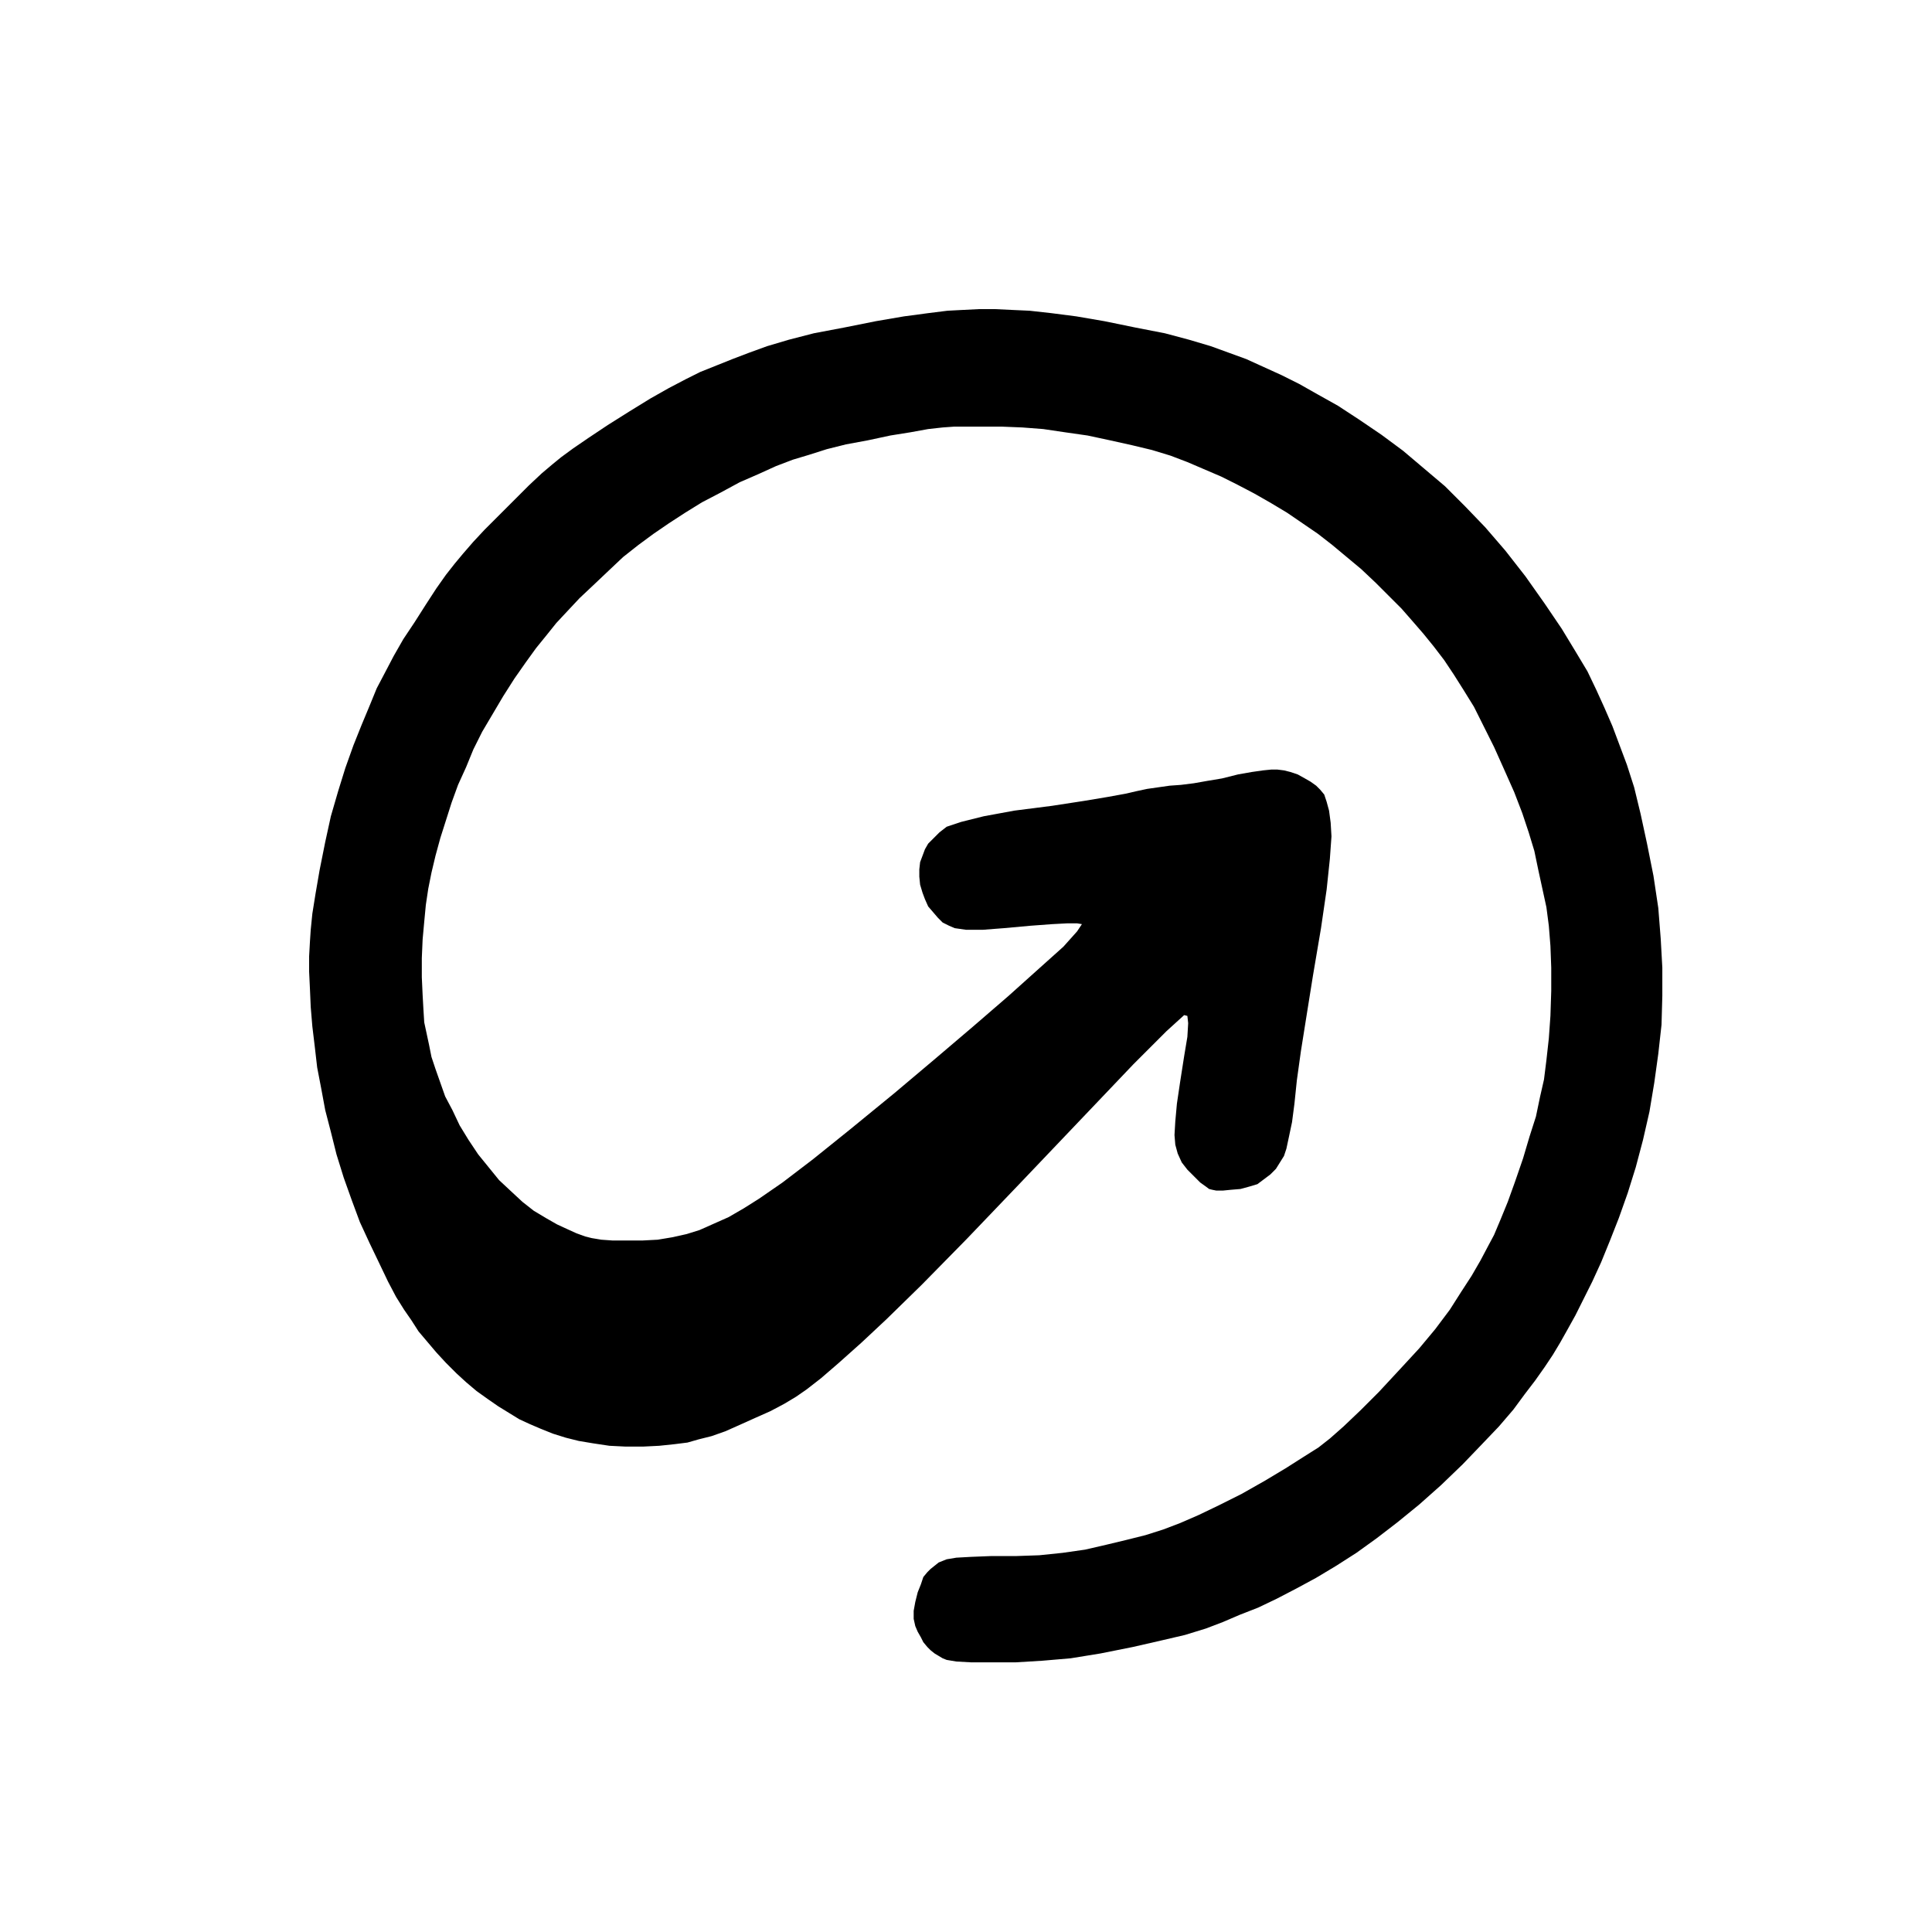
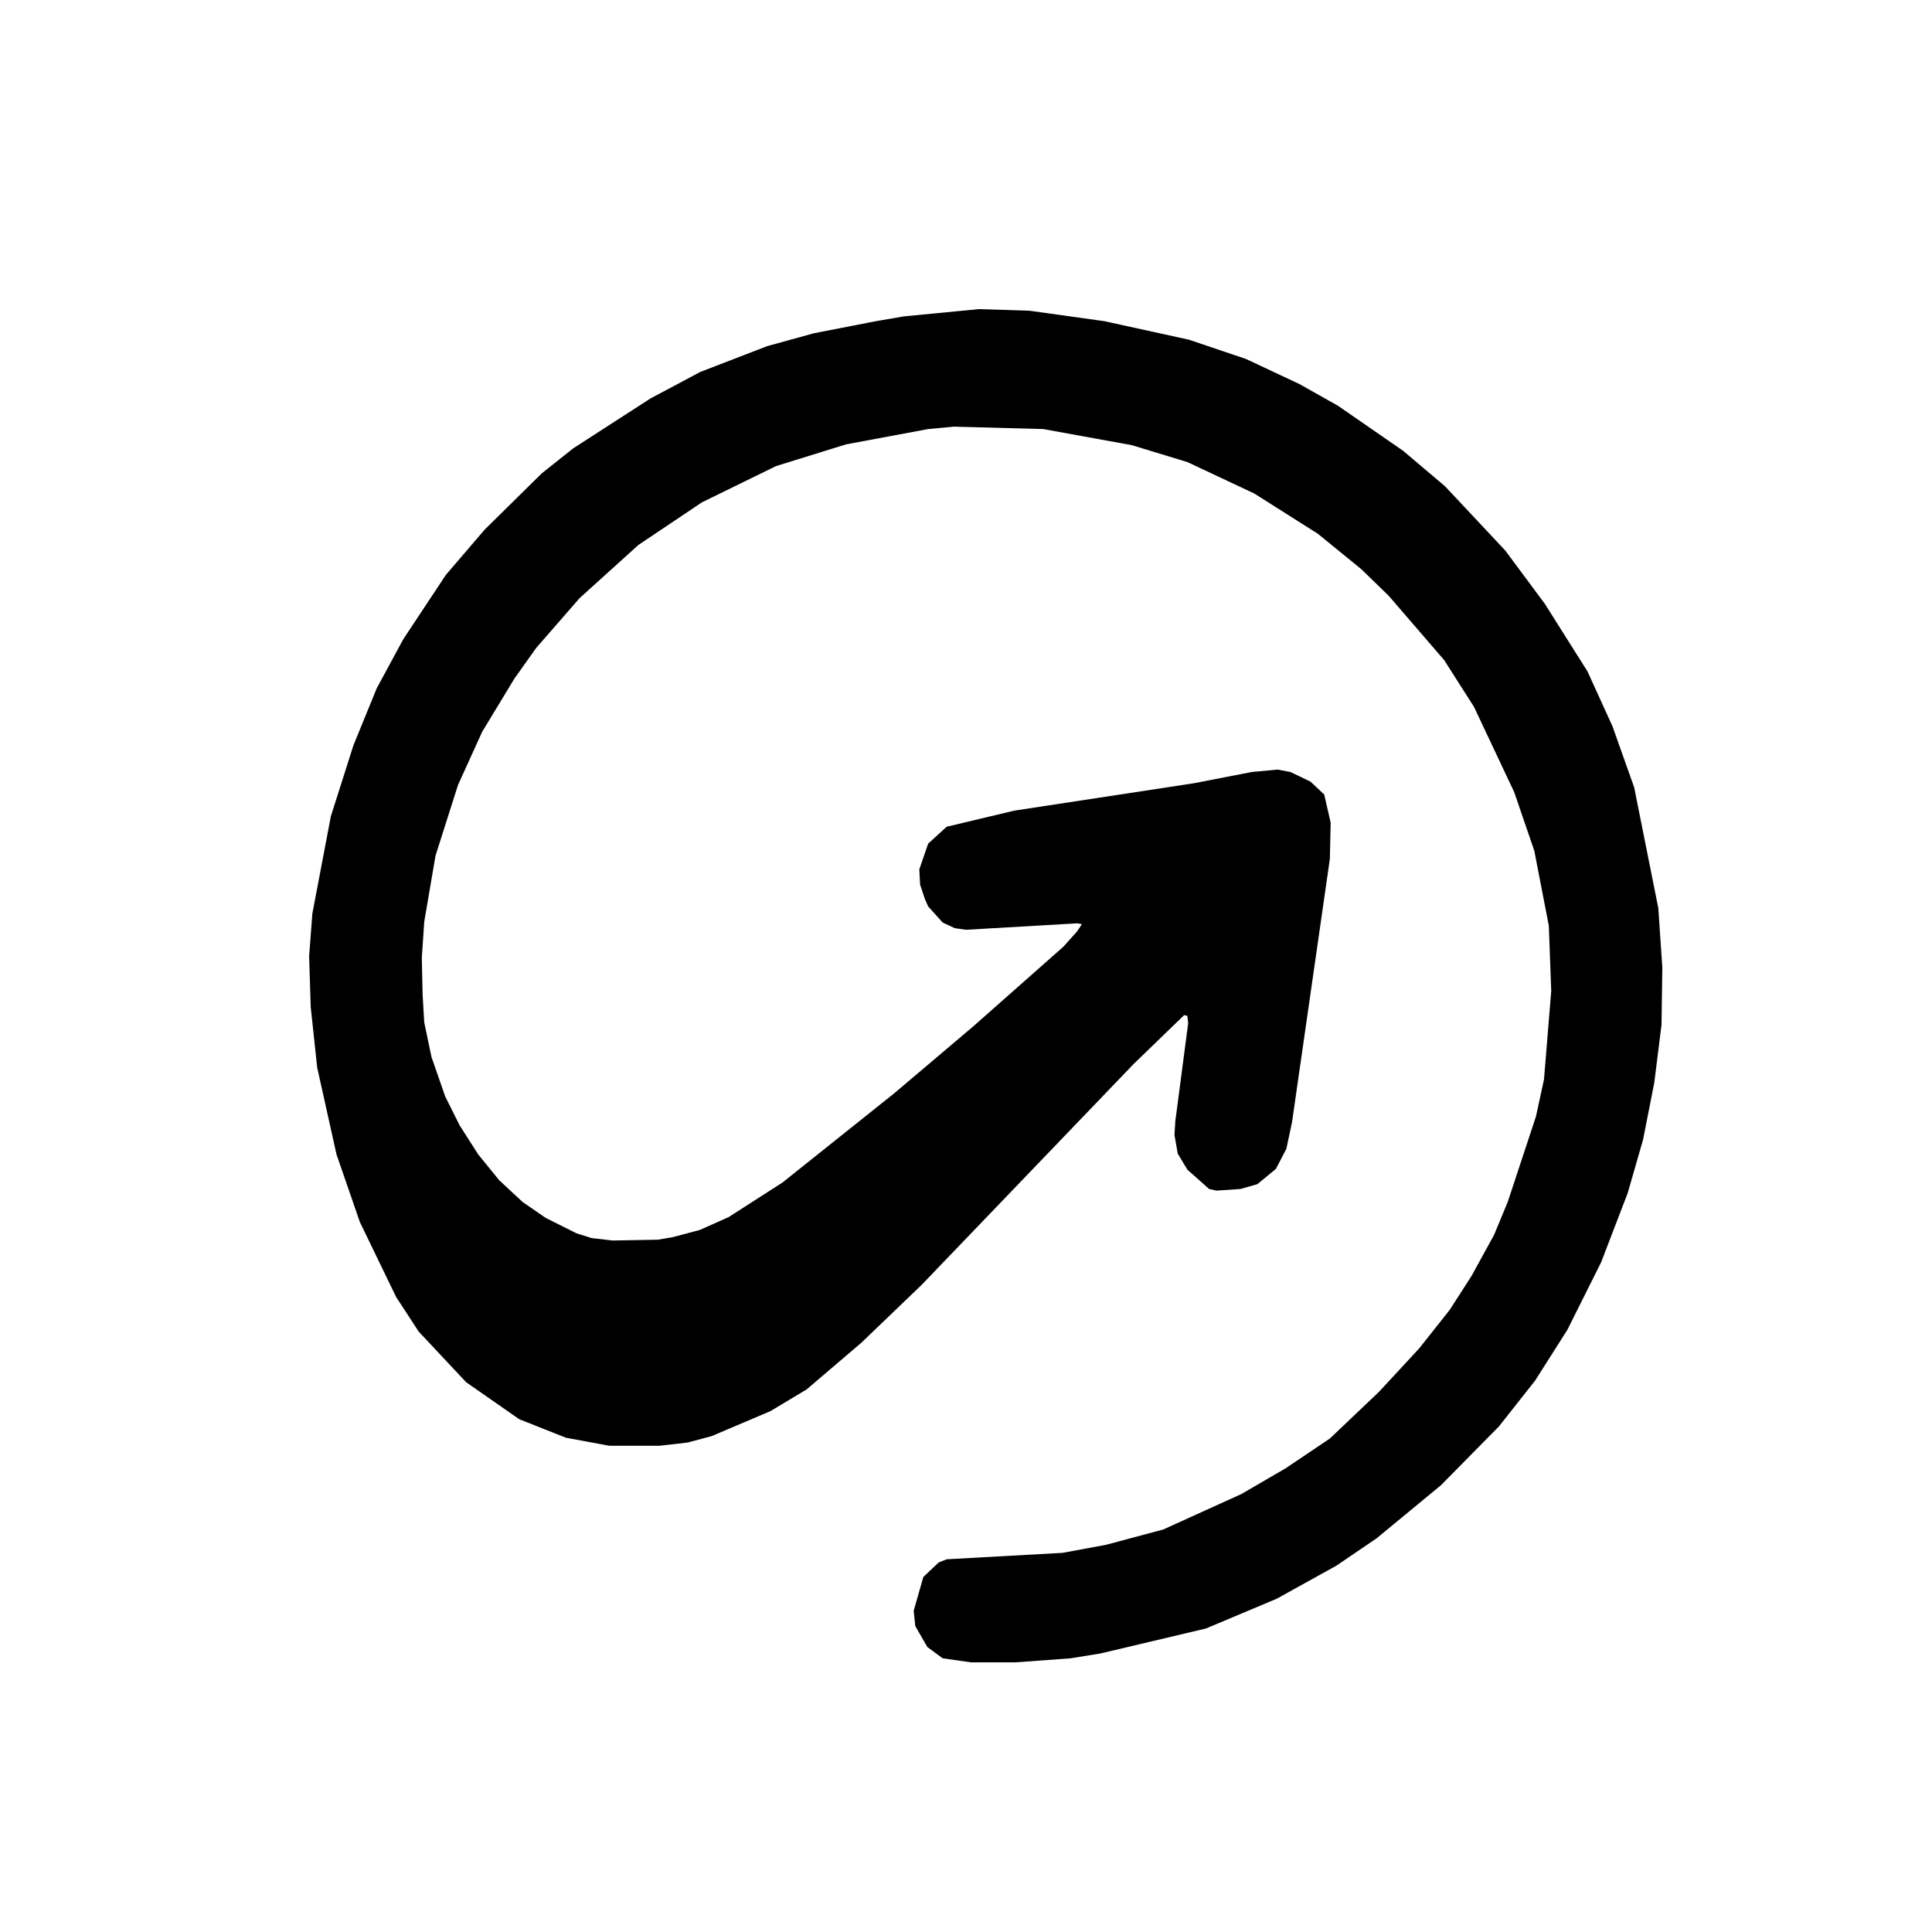
<svg xmlns="http://www.w3.org/2000/svg" viewBox="0 0 24 24" fill="none">
-   <path d="M 10.88 3.99 L 10.48 4.07 L 10.11 4.14 L 9.80 4.22 L 9.53 4.30 L 9.31 4.38 L 9.10 4.46 L 8.90 4.54 L 8.70 4.62 L 8.52 4.71 L 8.31 4.82 L 8.08 4.95 L 7.82 5.11 L 7.55 5.28 L 7.31 5.44 L 7.12 5.57 L 6.97 5.68 L 6.86 5.77 L 6.73 5.88 L 6.57 6.03 L 6.40 6.20 L 6.20 6.40 L 6.02 6.58 L 5.88 6.73 L 5.75 6.88 L 5.65 7.00 L 5.54 7.14 L 5.42 7.31 L 5.29 7.51 L 5.15 7.73 L 5.01 7.94 L 4.89 8.15 L 4.78 8.36 L 4.68 8.55 L 4.59 8.77 L 4.49 9.01 L 4.39 9.26 L 4.29 9.54 L 4.20 9.83 L 4.11 10.14 L 4.04 10.46 L 3.97 10.81 L 3.92 11.10 L 3.88 11.35 L 3.86 11.55 L 3.85 11.70 L 3.84 11.88 L 3.84 12.07 L 3.85 12.28 L 3.86 12.51 L 3.88 12.75 L 3.91 13.00 L 3.94 13.26 L 3.99 13.52 L 4.04 13.79 L 4.11 14.06 L 4.18 14.34 L 4.27 14.63 L 4.37 14.91 L 4.47 15.18 L 4.59 15.44 L 4.71 15.69 L 4.82 15.92 L 4.92 16.11 L 5.02 16.27 L 5.11 16.40 L 5.20 16.54 L 5.31 16.67 L 5.42 16.80 L 5.54 16.93 L 5.67 17.06 L 5.79 17.17 L 5.92 17.28 L 6.06 17.38 L 6.19 17.47 L 6.32 17.55 L 6.45 17.63 L 6.58 17.69 L 6.72 17.75 L 6.87 17.81 L 7.03 17.86 L 7.19 17.90 L 7.37 17.93 L 7.57 17.96 L 7.77 17.97 L 7.99 17.97 L 8.19 17.96 L 8.38 17.94 L 8.54 17.92 L 8.68 17.88 L 8.84 17.84 L 9.01 17.78 L 9.19 17.70 L 9.39 17.61 L 9.57 17.53 L 9.74 17.44 L 9.89 17.35 L 10.02 17.26 L 10.20 17.12 L 10.42 16.93 L 10.70 16.68 L 11.01 16.39 L 11.45 15.96 L 12.01 15.39 L 12.68 14.69 L 13.48 13.85 L 14.08 13.22 L 14.49 12.81 L 14.71 12.61 L 14.75 12.62 L 14.76 12.71 L 14.75 12.88 L 14.71 13.12 L 14.66 13.44 L 14.62 13.71 L 14.60 13.93 L 14.59 14.10 L 14.60 14.22 L 14.63 14.33 L 14.68 14.44 L 14.75 14.53 L 14.84 14.62 L 14.91 14.69 L 14.98 14.74 L 15.02 14.77 L 15.06 14.78 L 15.11 14.79 L 15.19 14.79 L 15.29 14.78 L 15.41 14.77 L 15.52 14.74 L 15.62 14.71 L 15.70 14.65 L 15.78 14.59 L 15.85 14.52 L 15.90 14.44 L 15.95 14.36 L 15.98 14.27 L 16.01 14.13 L 16.05 13.94 L 16.08 13.71 L 16.11 13.42 L 16.16 13.06 L 16.23 12.62 L 16.31 12.12 L 16.41 11.53 L 16.48 11.05 L 16.52 10.67 L 16.54 10.39 L 16.53 10.22 L 16.51 10.07 L 16.48 9.96 L 16.45 9.87 L 16.40 9.81 L 16.35 9.76 L 16.28 9.71 L 16.21 9.67 L 16.12 9.62 L 16.03 9.59 L 15.95 9.57 L 15.87 9.56 L 15.79 9.56 L 15.69 9.57 L 15.55 9.59 L 15.38 9.62 L 15.18 9.67 L 15.00 9.70 L 14.83 9.73 L 14.67 9.75 L 14.53 9.76 L 14.39 9.78 L 14.25 9.80 L 14.11 9.83 L 13.98 9.86 L 13.76 9.90 L 13.46 9.95 L 13.07 10.01 L 12.60 10.07 L 12.22 10.14 L 11.94 10.21 L 11.76 10.27 L 11.67 10.34 L 11.60 10.41 L 11.53 10.48 L 11.49 10.55 L 11.46 10.63 L 11.43 10.71 L 11.42 10.80 L 11.42 10.89 L 11.43 10.99 L 11.46 11.09 L 11.49 11.17 L 11.53 11.26 L 11.59 11.33 L 11.65 11.40 L 11.71 11.46 L 11.79 11.50 L 11.86 11.53 L 12.00 11.55 L 12.21 11.55 L 12.47 11.53 L 12.80 11.50 L 13.07 11.48 L 13.26 11.47 L 13.38 11.47 L 13.44 11.48 L 13.38 11.57 L 13.21 11.76 L 12.92 12.02 L 12.53 12.37 L 12.09 12.75 L 11.62 13.15 L 11.11 13.58 L 10.56 14.03 L 10.10 14.40 L 9.72 14.69 L 9.43 14.89 L 9.24 15.01 L 9.05 15.12 L 8.87 15.20 L 8.69 15.28 L 8.53 15.33 L 8.35 15.37 L 8.17 15.40 L 7.98 15.41 L 7.78 15.41 L 7.61 15.41 L 7.47 15.40 L 7.35 15.38 L 7.27 15.36 L 7.16 15.32 L 7.05 15.27 L 6.92 15.21 L 6.78 15.13 L 6.63 15.04 L 6.49 14.93 L 6.35 14.80 L 6.20 14.66 L 6.07 14.50 L 5.94 14.34 L 5.82 14.16 L 5.71 13.98 L 5.62 13.79 L 5.53 13.62 L 5.47 13.45 L 5.41 13.28 L 5.36 13.13 L 5.33 12.98 L 5.30 12.84 L 5.27 12.70 L 5.26 12.54 L 5.25 12.36 L 5.24 12.14 L 5.24 11.90 L 5.25 11.67 L 5.27 11.45 L 5.29 11.24 L 5.32 11.04 L 5.36 10.84 L 5.41 10.63 L 5.47 10.41 L 5.54 10.19 L 5.61 9.97 L 5.69 9.75 L 5.79 9.53 L 5.88 9.31 L 5.99 9.09 L 6.12 8.87 L 6.25 8.65 L 6.39 8.43 L 6.53 8.23 L 6.66 8.05 L 6.79 7.89 L 6.91 7.74 L 7.05 7.59 L 7.20 7.43 L 7.37 7.27 L 7.56 7.09 L 7.74 6.92 L 7.93 6.77 L 8.12 6.63 L 8.31 6.50 L 8.51 6.37 L 8.72 6.24 L 8.95 6.12 L 9.19 5.99 L 9.42 5.89 L 9.64 5.79 L 9.85 5.71 L 10.05 5.65 L 10.27 5.58 L 10.51 5.52 L 10.78 5.47 L 11.06 5.41 L 11.31 5.37 L 11.53 5.33 L 11.71 5.31 L 11.85 5.30 L 12.02 5.30 L 12.22 5.30 L 12.45 5.30 L 12.70 5.31 L 12.96 5.33 L 13.23 5.37 L 13.51 5.41 L 13.79 5.47 L 14.06 5.53 L 14.31 5.59 L 14.54 5.66 L 14.75 5.74 L 14.96 5.83 L 15.17 5.92 L 15.37 6.02 L 15.58 6.13 L 15.79 6.25 L 15.99 6.37 L 16.18 6.50 L 16.37 6.63 L 16.55 6.77 L 16.73 6.92 L 16.91 7.07 L 17.09 7.24 L 17.25 7.40 L 17.41 7.56 L 17.55 7.72 L 17.68 7.87 L 17.81 8.03 L 17.94 8.20 L 18.06 8.38 L 18.18 8.57 L 18.31 8.78 L 18.43 9.02 L 18.56 9.28 L 18.69 9.57 L 18.81 9.84 L 18.91 10.10 L 18.99 10.34 L 19.06 10.57 L 19.11 10.81 L 19.16 11.04 L 19.21 11.27 L 19.24 11.50 L 19.26 11.75 L 19.27 12.02 L 19.27 12.31 L 19.26 12.62 L 19.24 12.90 L 19.21 13.17 L 19.18 13.41 L 19.13 13.63 L 19.08 13.87 L 19.00 14.12 L 18.92 14.39 L 18.82 14.68 L 18.73 14.93 L 18.64 15.15 L 18.56 15.34 L 18.48 15.49 L 18.39 15.66 L 18.28 15.85 L 18.15 16.05 L 18.01 16.27 L 17.83 16.51 L 17.63 16.75 L 17.39 17.01 L 17.13 17.29 L 16.90 17.52 L 16.69 17.72 L 16.52 17.87 L 16.38 17.98 L 16.19 18.10 L 15.97 18.24 L 15.72 18.39 L 15.42 18.56 L 15.14 18.70 L 14.89 18.82 L 14.66 18.92 L 14.45 19.00 L 14.23 19.07 L 13.99 19.13 L 13.74 19.19 L 13.48 19.25 L 13.20 19.29 L 12.91 19.32 L 12.62 19.33 L 12.31 19.33 L 12.06 19.34 L 11.88 19.35 L 11.76 19.37 L 11.71 19.39 L 11.66 19.41 L 11.61 19.45 L 11.56 19.49 L 11.52 19.53 L 11.47 19.59 L 11.44 19.68 L 11.40 19.78 L 11.37 19.90 L 11.35 20.01 L 11.35 20.11 L 11.37 20.20 L 11.40 20.27 L 11.44 20.34 L 11.47 20.40 L 11.52 20.46 L 11.56 20.50 L 11.61 20.54 L 11.66 20.57 L 11.71 20.60 L 11.76 20.62 L 11.88 20.64 L 12.06 20.65 L 12.31 20.65 L 12.62 20.65 L 12.95 20.63 L 13.30 20.60 L 13.67 20.54 L 14.07 20.46 L 14.42 20.38 L 14.72 20.31 L 14.98 20.23 L 15.19 20.15 L 15.40 20.06 L 15.63 19.97 L 15.86 19.86 L 16.11 19.73 L 16.35 19.60 L 16.60 19.45 L 16.85 19.29 L 17.10 19.11 L 17.36 18.91 L 17.63 18.69 L 17.90 18.45 L 18.17 18.19 L 18.41 17.94 L 18.62 17.72 L 18.80 17.51 L 18.94 17.32 L 19.07 17.15 L 19.19 16.98 L 19.29 16.83 L 19.38 16.68 L 19.47 16.52 L 19.57 16.34 L 19.67 16.14 L 19.78 15.92 L 19.89 15.68 L 20.00 15.41 L 20.11 15.13 L 20.22 14.82 L 20.32 14.50 L 20.41 14.16 L 20.49 13.81 L 20.55 13.45 L 20.60 13.09 L 20.64 12.73 L 20.65 12.37 L 20.65 12.02 L 20.63 11.66 L 20.60 11.28 L 20.54 10.88 L 20.46 10.48 L 20.38 10.11 L 20.30 9.78 L 20.21 9.50 L 20.12 9.26 L 20.03 9.02 L 19.93 8.79 L 19.83 8.57 L 19.72 8.34 L 19.57 8.09 L 19.40 7.81 L 19.19 7.50 L 18.95 7.16 L 18.70 6.84 L 18.45 6.55 L 18.20 6.29 L 17.95 6.04 L 17.69 5.82 L 17.43 5.60 L 17.16 5.40 L 16.88 5.21 L 16.62 5.04 L 16.37 4.90 L 16.14 4.77 L 15.92 4.66 L 15.70 4.56 L 15.48 4.46 L 15.26 4.38 L 15.04 4.30 L 14.77 4.22 L 14.47 4.14 L 14.11 4.07 L 13.72 3.99 L 13.37 3.93 L 13.06 3.89 L 12.79 3.86 L 12.57 3.85 L 12.36 3.84 L 12.16 3.84 L 11.96 3.85 L 11.77 3.86 L 11.53 3.89 L 11.23 3.93 Z" fill="currentColor" fill-rule="evenodd" clip-rule="evenodd" />
+   <path d="M 10.88 3.99 L 10.11 4.14 L 9.53 4.30 L 8.70 4.62 L 8.08 4.95 L 7.12 5.57 L 6.73 5.88 L 6.02 6.58 L 5.54 7.14 L 5.01 7.94 L 4.68 8.55 L 4.39 9.26 L 4.11 10.14 L 3.88 11.35 L 3.84 11.88 L 3.86 12.51 L 3.94 13.26 L 4.18 14.34 L 4.47 15.18 L 4.92 16.11 L 5.20 16.54 L 5.79 17.17 L 6.45 17.63 L 7.03 17.86 L 7.57 17.96 L 8.19 17.96 L 8.54 17.92 L 8.84 17.84 L 9.57 17.53 L 10.02 17.26 L 10.70 16.68 L 11.45 15.96 L 14.08 13.22 L 14.71 12.61 L 14.75 12.62 L 14.76 12.71 L 14.60 13.93 L 14.59 14.10 L 14.63 14.33 L 14.75 14.53 L 15.02 14.77 L 15.11 14.79 L 15.41 14.77 L 15.62 14.71 L 15.85 14.52 L 15.98 14.27 L 16.05 13.94 L 16.52 10.67 L 16.53 10.22 L 16.45 9.87 L 16.28 9.71 L 16.03 9.59 L 15.87 9.56 L 15.55 9.59 L 14.83 9.73 L 12.60 10.07 L 11.76 10.27 L 11.53 10.48 L 11.42 10.80 L 11.43 10.99 L 11.49 11.17 L 11.53 11.26 L 11.71 11.46 L 11.86 11.53 L 12.00 11.55 L 13.38 11.47 L 13.44 11.48 L 13.38 11.57 L 13.21 11.76 L 12.09 12.75 L 11.11 13.58 L 9.72 14.69 L 9.05 15.12 L 8.69 15.28 L 8.35 15.37 L 8.17 15.40 L 7.61 15.41 L 7.35 15.38 L 7.16 15.32 L 6.78 15.13 L 6.49 14.93 L 6.20 14.66 L 5.94 14.34 L 5.71 13.98 L 5.53 13.62 L 5.36 13.13 L 5.27 12.70 L 5.25 12.36 L 5.24 11.90 L 5.27 11.45 L 5.41 10.63 L 5.69 9.75 L 5.99 9.09 L 6.39 8.43 L 6.66 8.05 L 7.20 7.43 L 7.93 6.77 L 8.72 6.24 L 9.64 5.79 L 10.51 5.52 L 11.53 5.33 L 11.85 5.30 L 12.96 5.33 L 14.06 5.53 L 14.75 5.74 L 15.58 6.13 L 16.37 6.63 L 16.91 7.07 L 17.25 7.40 L 17.94 8.20 L 18.31 8.78 L 18.81 9.84 L 19.06 10.57 L 19.24 11.50 L 19.27 12.31 L 19.18 13.41 L 19.08 13.87 L 18.73 14.93 L 18.56 15.34 L 18.28 15.85 L 18.01 16.27 L 17.63 16.75 L 17.13 17.29 L 16.52 17.87 L 15.97 18.24 L 15.42 18.56 L 14.45 19.00 L 13.74 19.19 L 13.20 19.29 L 11.76 19.37 L 11.66 19.41 L 11.47 19.59 L 11.35 20.01 L 11.37 20.20 L 11.52 20.46 L 11.71 20.60 L 12.06 20.65 L 12.62 20.65 L 13.30 20.60 L 13.67 20.54 L 14.98 20.23 L 15.86 19.86 L 16.60 19.45 L 17.10 19.11 L 17.90 18.45 L 18.62 17.72 L 19.07 17.15 L 19.47 16.52 L 19.89 15.68 L 20.22 14.82 L 20.41 14.16 L 20.55 13.45 L 20.64 12.73 L 20.65 12.02 L 20.60 11.28 L 20.30 9.78 L 20.03 9.02 L 19.72 8.34 L 19.19 7.50 L 18.70 6.84 L 17.95 6.04 L 17.43 5.60 L 16.62 5.04 L 16.14 4.77 L 15.48 4.46 L 14.77 4.22 L 13.72 3.99 L 12.79 3.86 L 12.16 3.84 L 11.23 3.93 Z" fill="currentColor" fill-rule="evenodd" clip-rule="evenodd" />
</svg>
